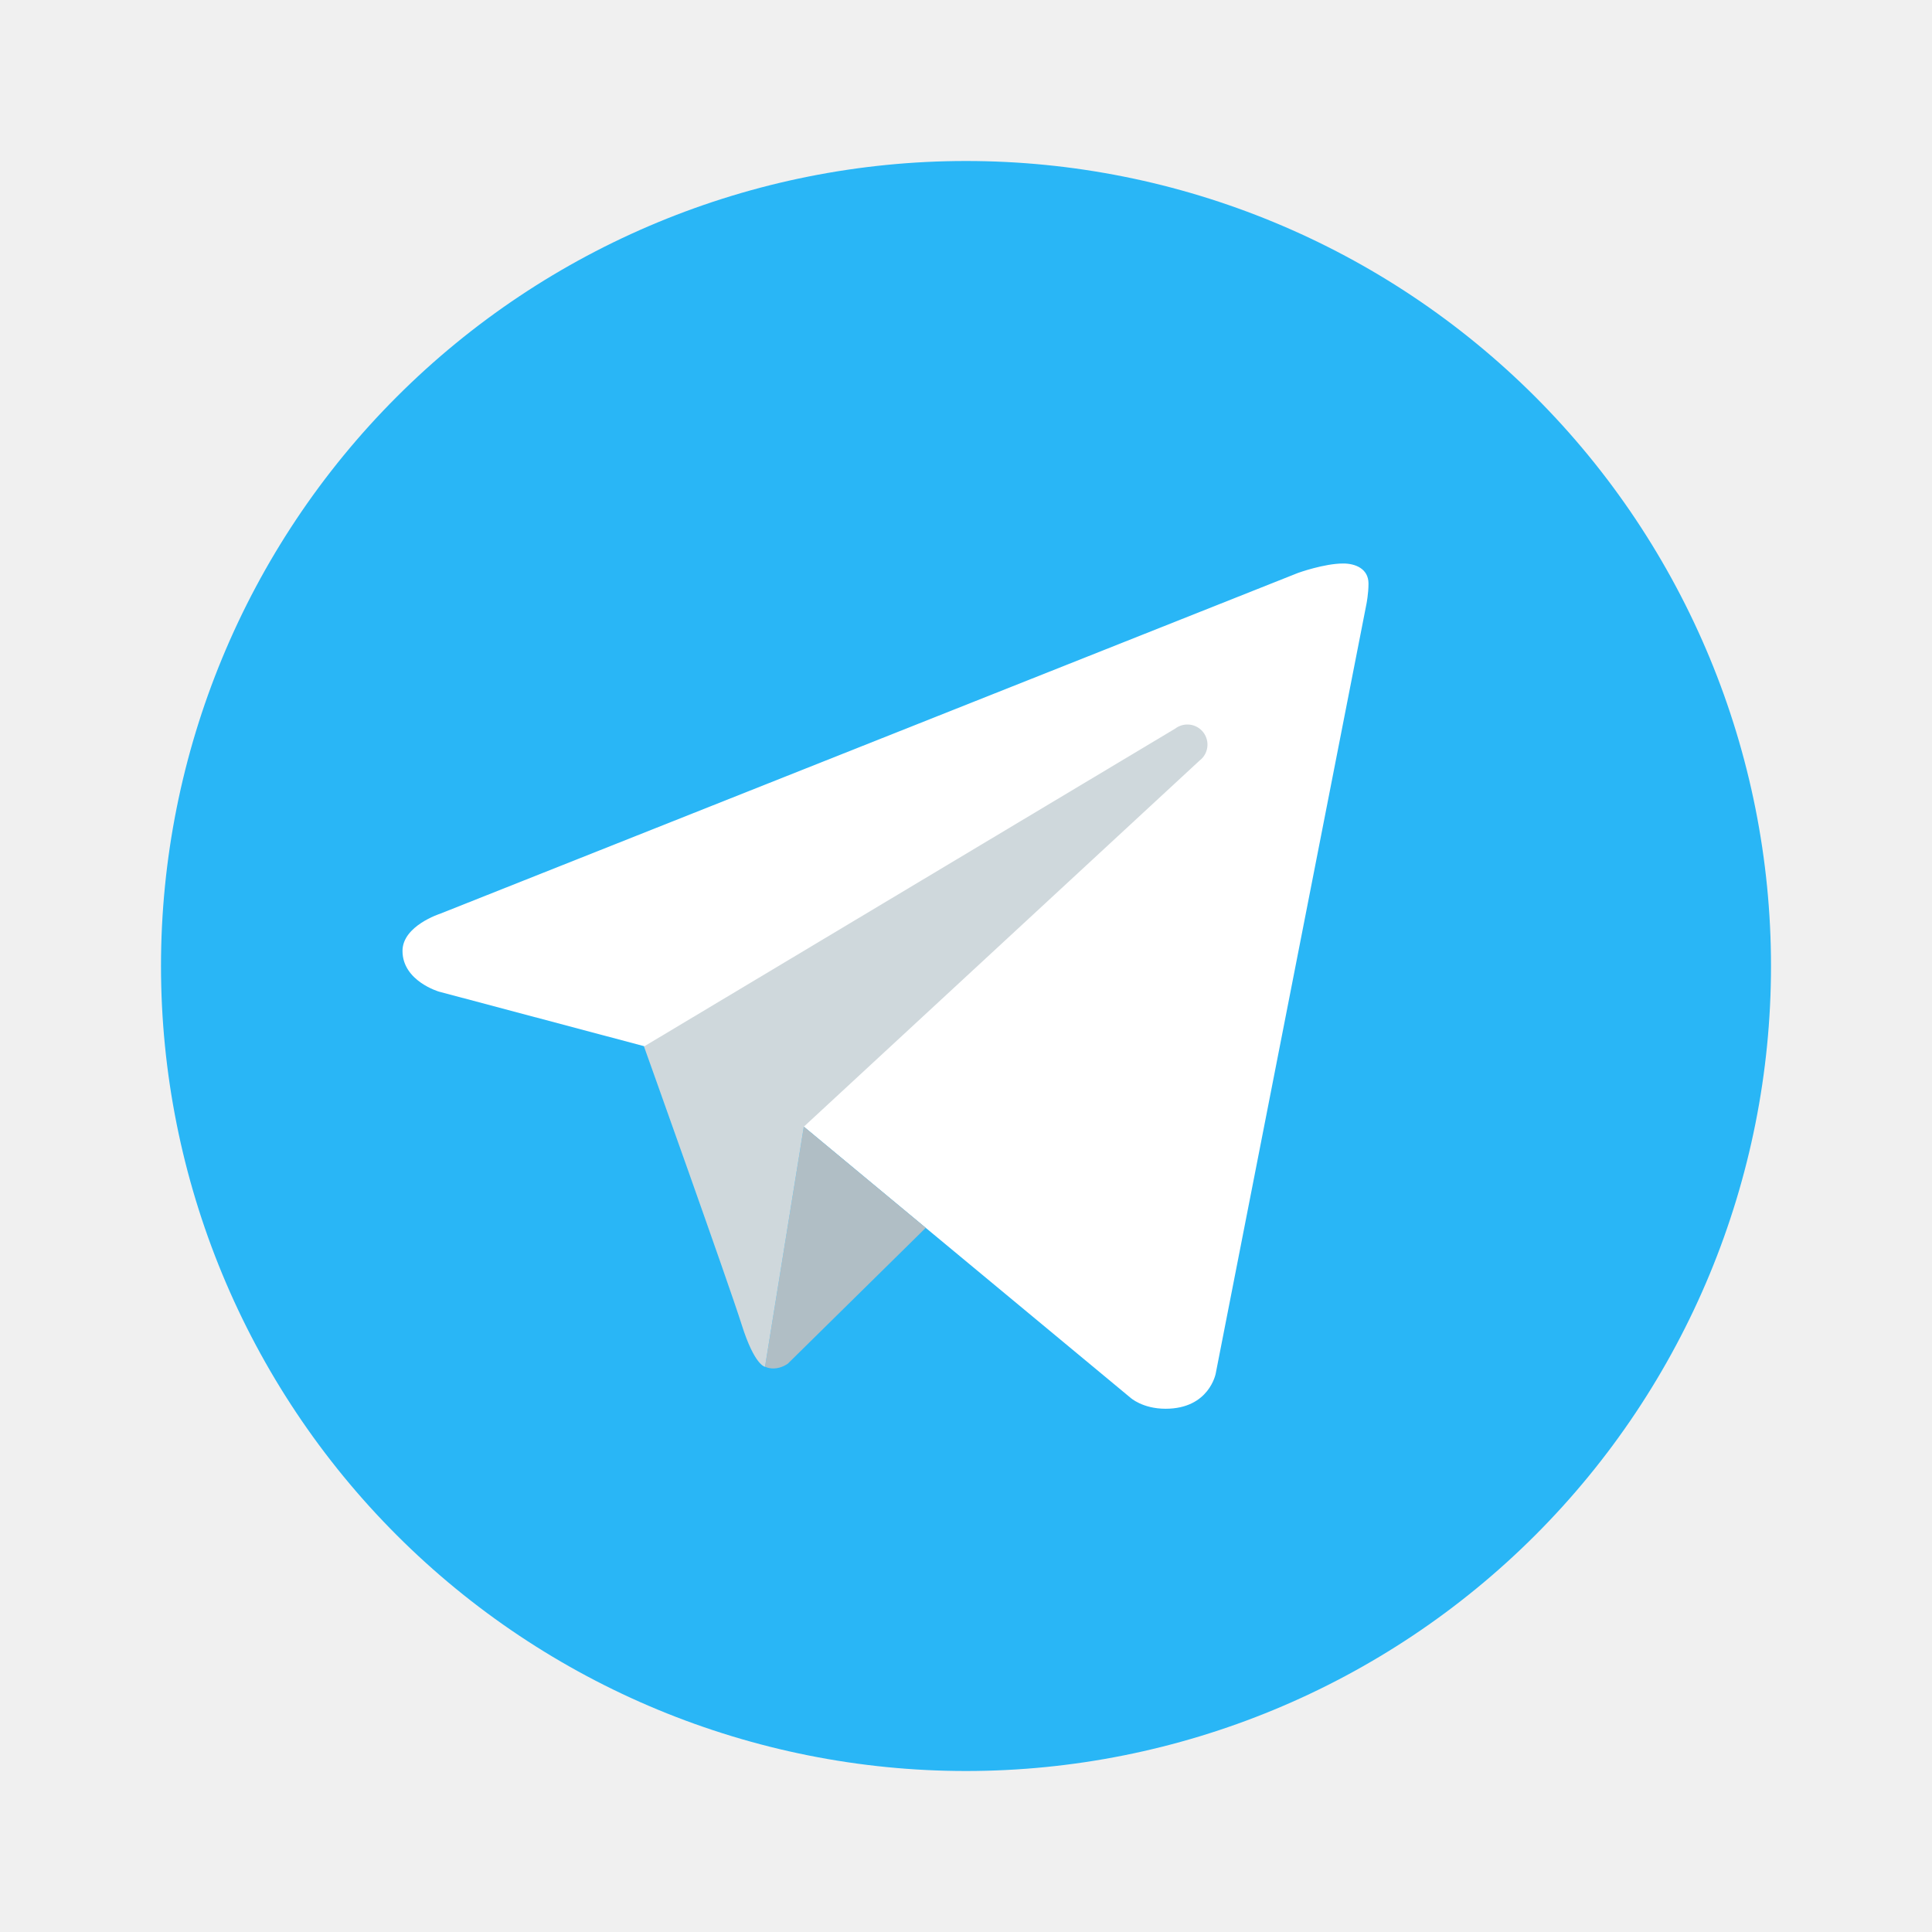
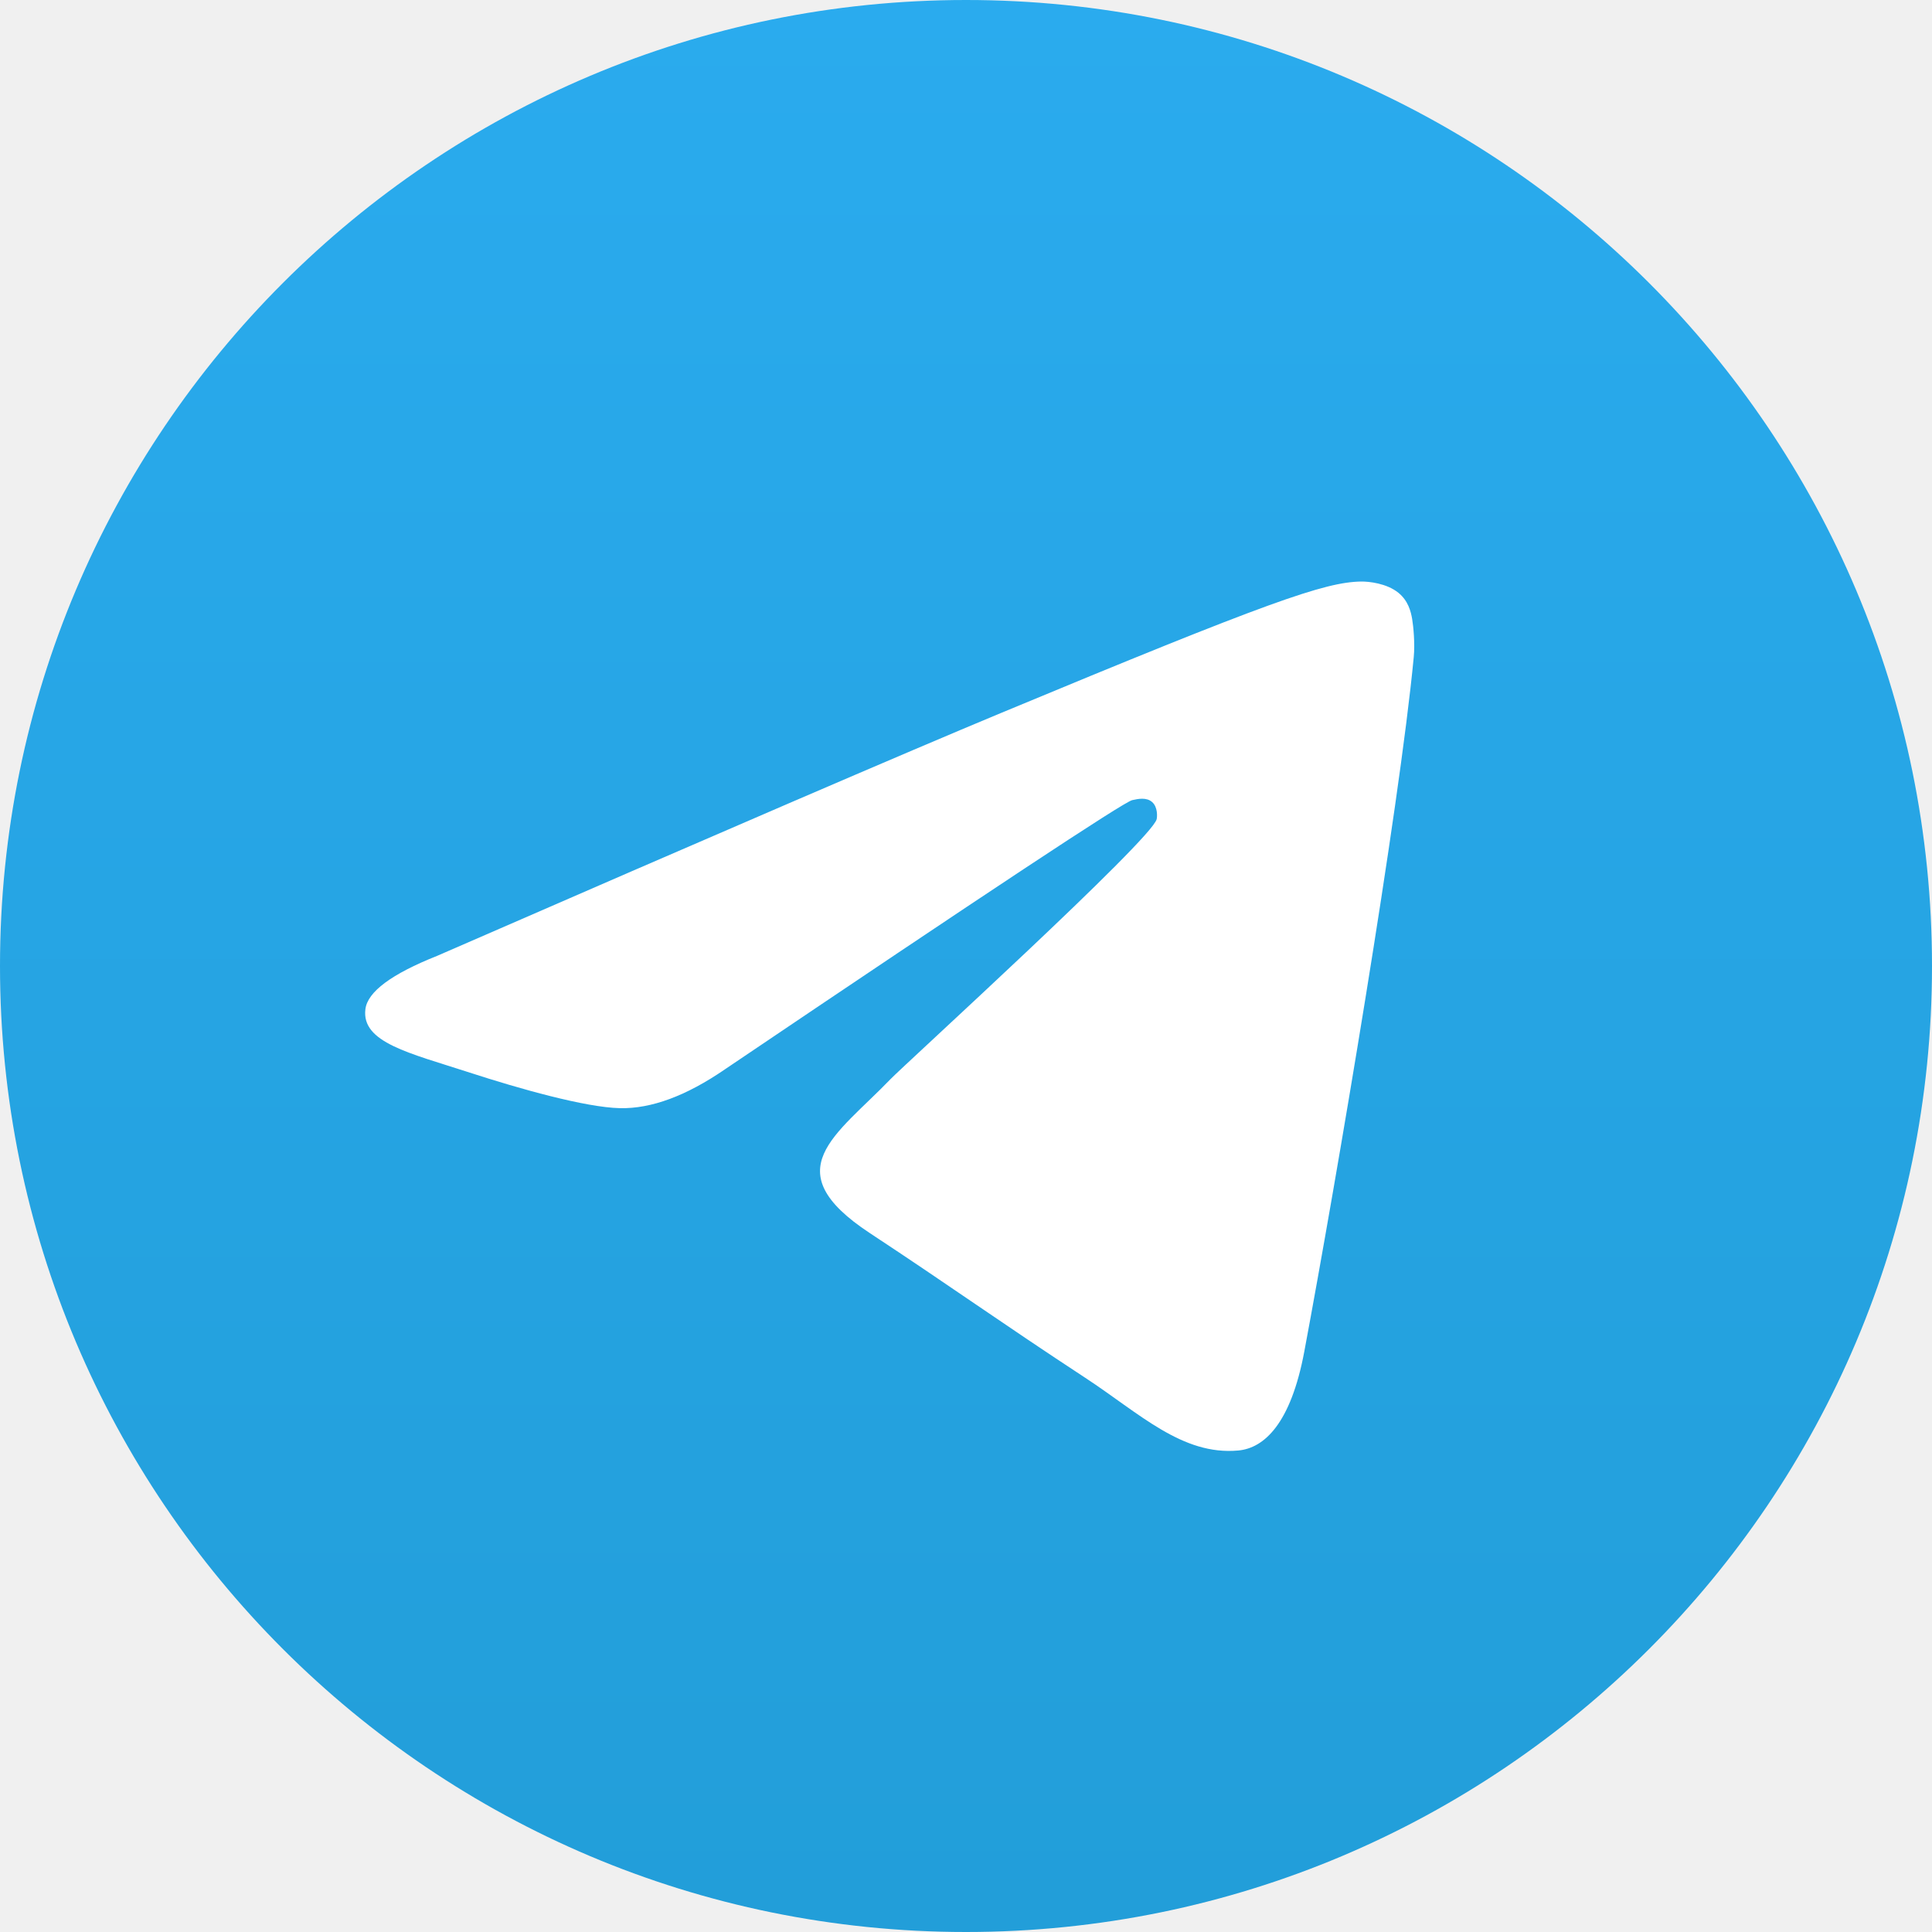
- <svg xmlns="http://www.w3.org/2000/svg" width="48" height="48" viewBox="0 0 48 48" fill="none">
-   <path d="M24 4C18.696 4 13.609 6.107 9.858 9.858C6.107 13.609 4 18.696 4 24C4 29.305 6.107 34.392 9.858 38.142C13.609 41.893 18.696 44 24 44C29.304 44 34.391 41.893 38.142 38.142C41.893 34.392 44 29.305 44 24C44 18.696 41.893 13.609 38.142 9.858C34.391 6.107 29.304 4 24 4Z" fill="#29B6F6" />
-   <path d="M33.95 15L30.204 34.126C30.204 34.126 30.043 35 28.959 35C28.383 35 28.086 34.726 28.086 34.726L19.972 27.993L16.002 25.992L10.907 24.637C10.907 24.637 10 24.375 10 23.625C10 23 10.933 22.702 10.933 22.702L32.249 14.234C32.249 14.234 32.9 13.999 33.375 14C33.667 14 34 14.125 34 14.5C34 14.75 33.95 15 33.95 15Z" fill="white" />
-   <path d="M23 30.505L19.574 33.879C19.574 33.879 19.425 33.994 19.226 33.999C19.157 34.001 19.083 33.99 19.007 33.956L19.971 27.991L23 30.505Z" fill="#B0BEC5" />
-   <path d="M29.897 18.196C29.728 17.976 29.416 17.936 29.196 18.103L16 26C16 26 18.106 31.892 18.427 32.912C18.749 33.933 19.007 33.957 19.007 33.957L19.971 27.992L29.803 18.896C30.023 18.729 30.064 18.416 29.897 18.196Z" fill="#CFD8DC" />
+ <svg xmlns="http://www.w3.org/2000/svg" width="48" height="48" viewBox="0 0 1000 1000" version="1.1">
+   <defs>
+     <linearGradient x1="50%" y1="0%" x2="50%" y2="99.258%" id="linearGradient-1">
+       <stop stop-color="#2AABEE" offset="0%" />
+       <stop stop-color="#229ED9" offset="100%" />
+     </linearGradient>
+   </defs>
+   <g id="Artboard" stroke="none" stroke-width="1" fill="none" fill-rule="evenodd">
+     <circle id="Oval" fill="url(#linearGradient-1)" cx="500" cy="500" r="500" />
+     <path d="M226.328,494.722 C372.089,431.217 469.285,389.35 517.917,369.122 C656.773,311.367 685.625,301.335 704.431,301.004 C708.568,300.931 717.816,301.956 723.806,306.817 C728.865,310.921 730.257,316.466 730.923,320.357 C731.589,324.249 732.418,333.114 731.759,340.041 C724.234,419.102 691.675,610.965 675.111,699.515 C668.102,736.984 654.301,749.548 640.941,750.777 C611.905,753.449 589.856,731.588 561.733,713.153 C517.727,684.306 492.866,666.349 450.15,638.2 C400.784,605.669 432.786,587.789 460.919,558.569 C468.282,550.921 596.215,434.556 598.691,424 C599.001,422.68 599.288,417.759 596.365,415.16 C593.441,412.562 589.126,413.45 586.012,414.157 C581.599,415.159 511.298,461.625 375.11,553.556 C355.155,567.259 337.081,573.935 320.887,573.585 C303.034,573.199 268.693,563.491 243.164,555.192 C211.851,545.014 186.964,539.633 189.132,522.346 C190.26,513.343 202.659,504.135 226.328,494.722 Z" id="Path-3" fill="#FFFFFF" />
+   </g>
</svg>
